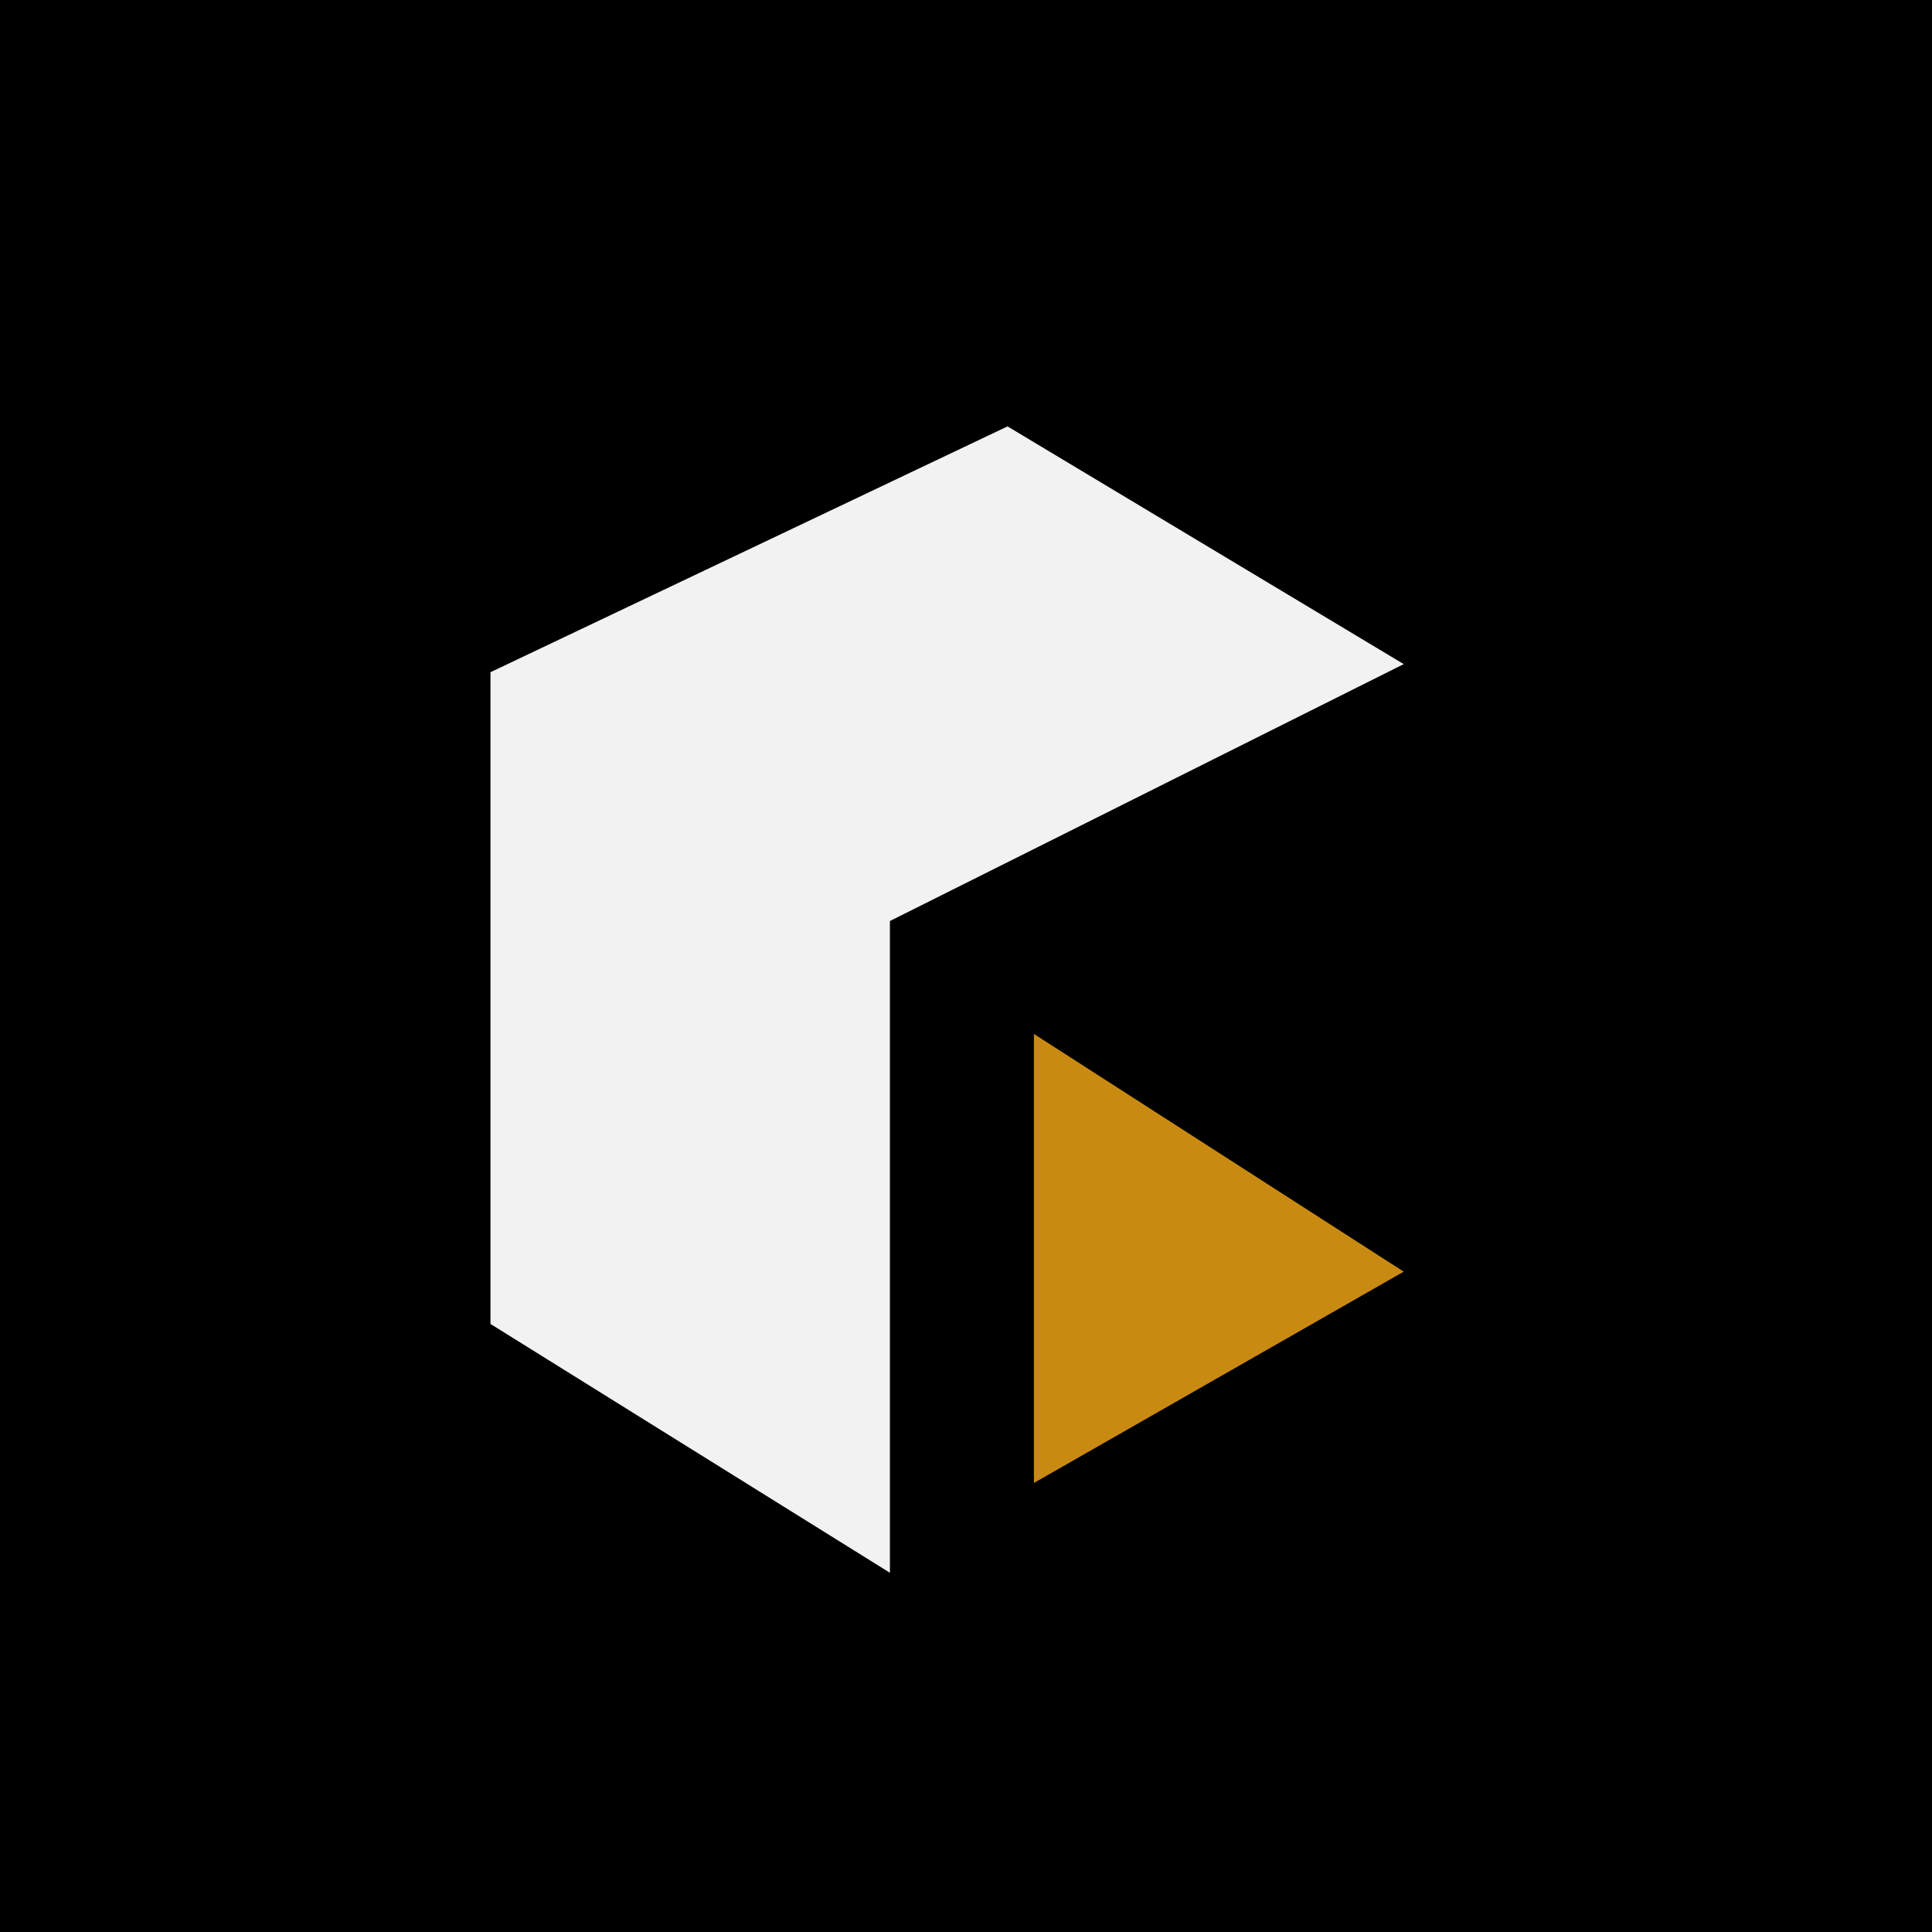
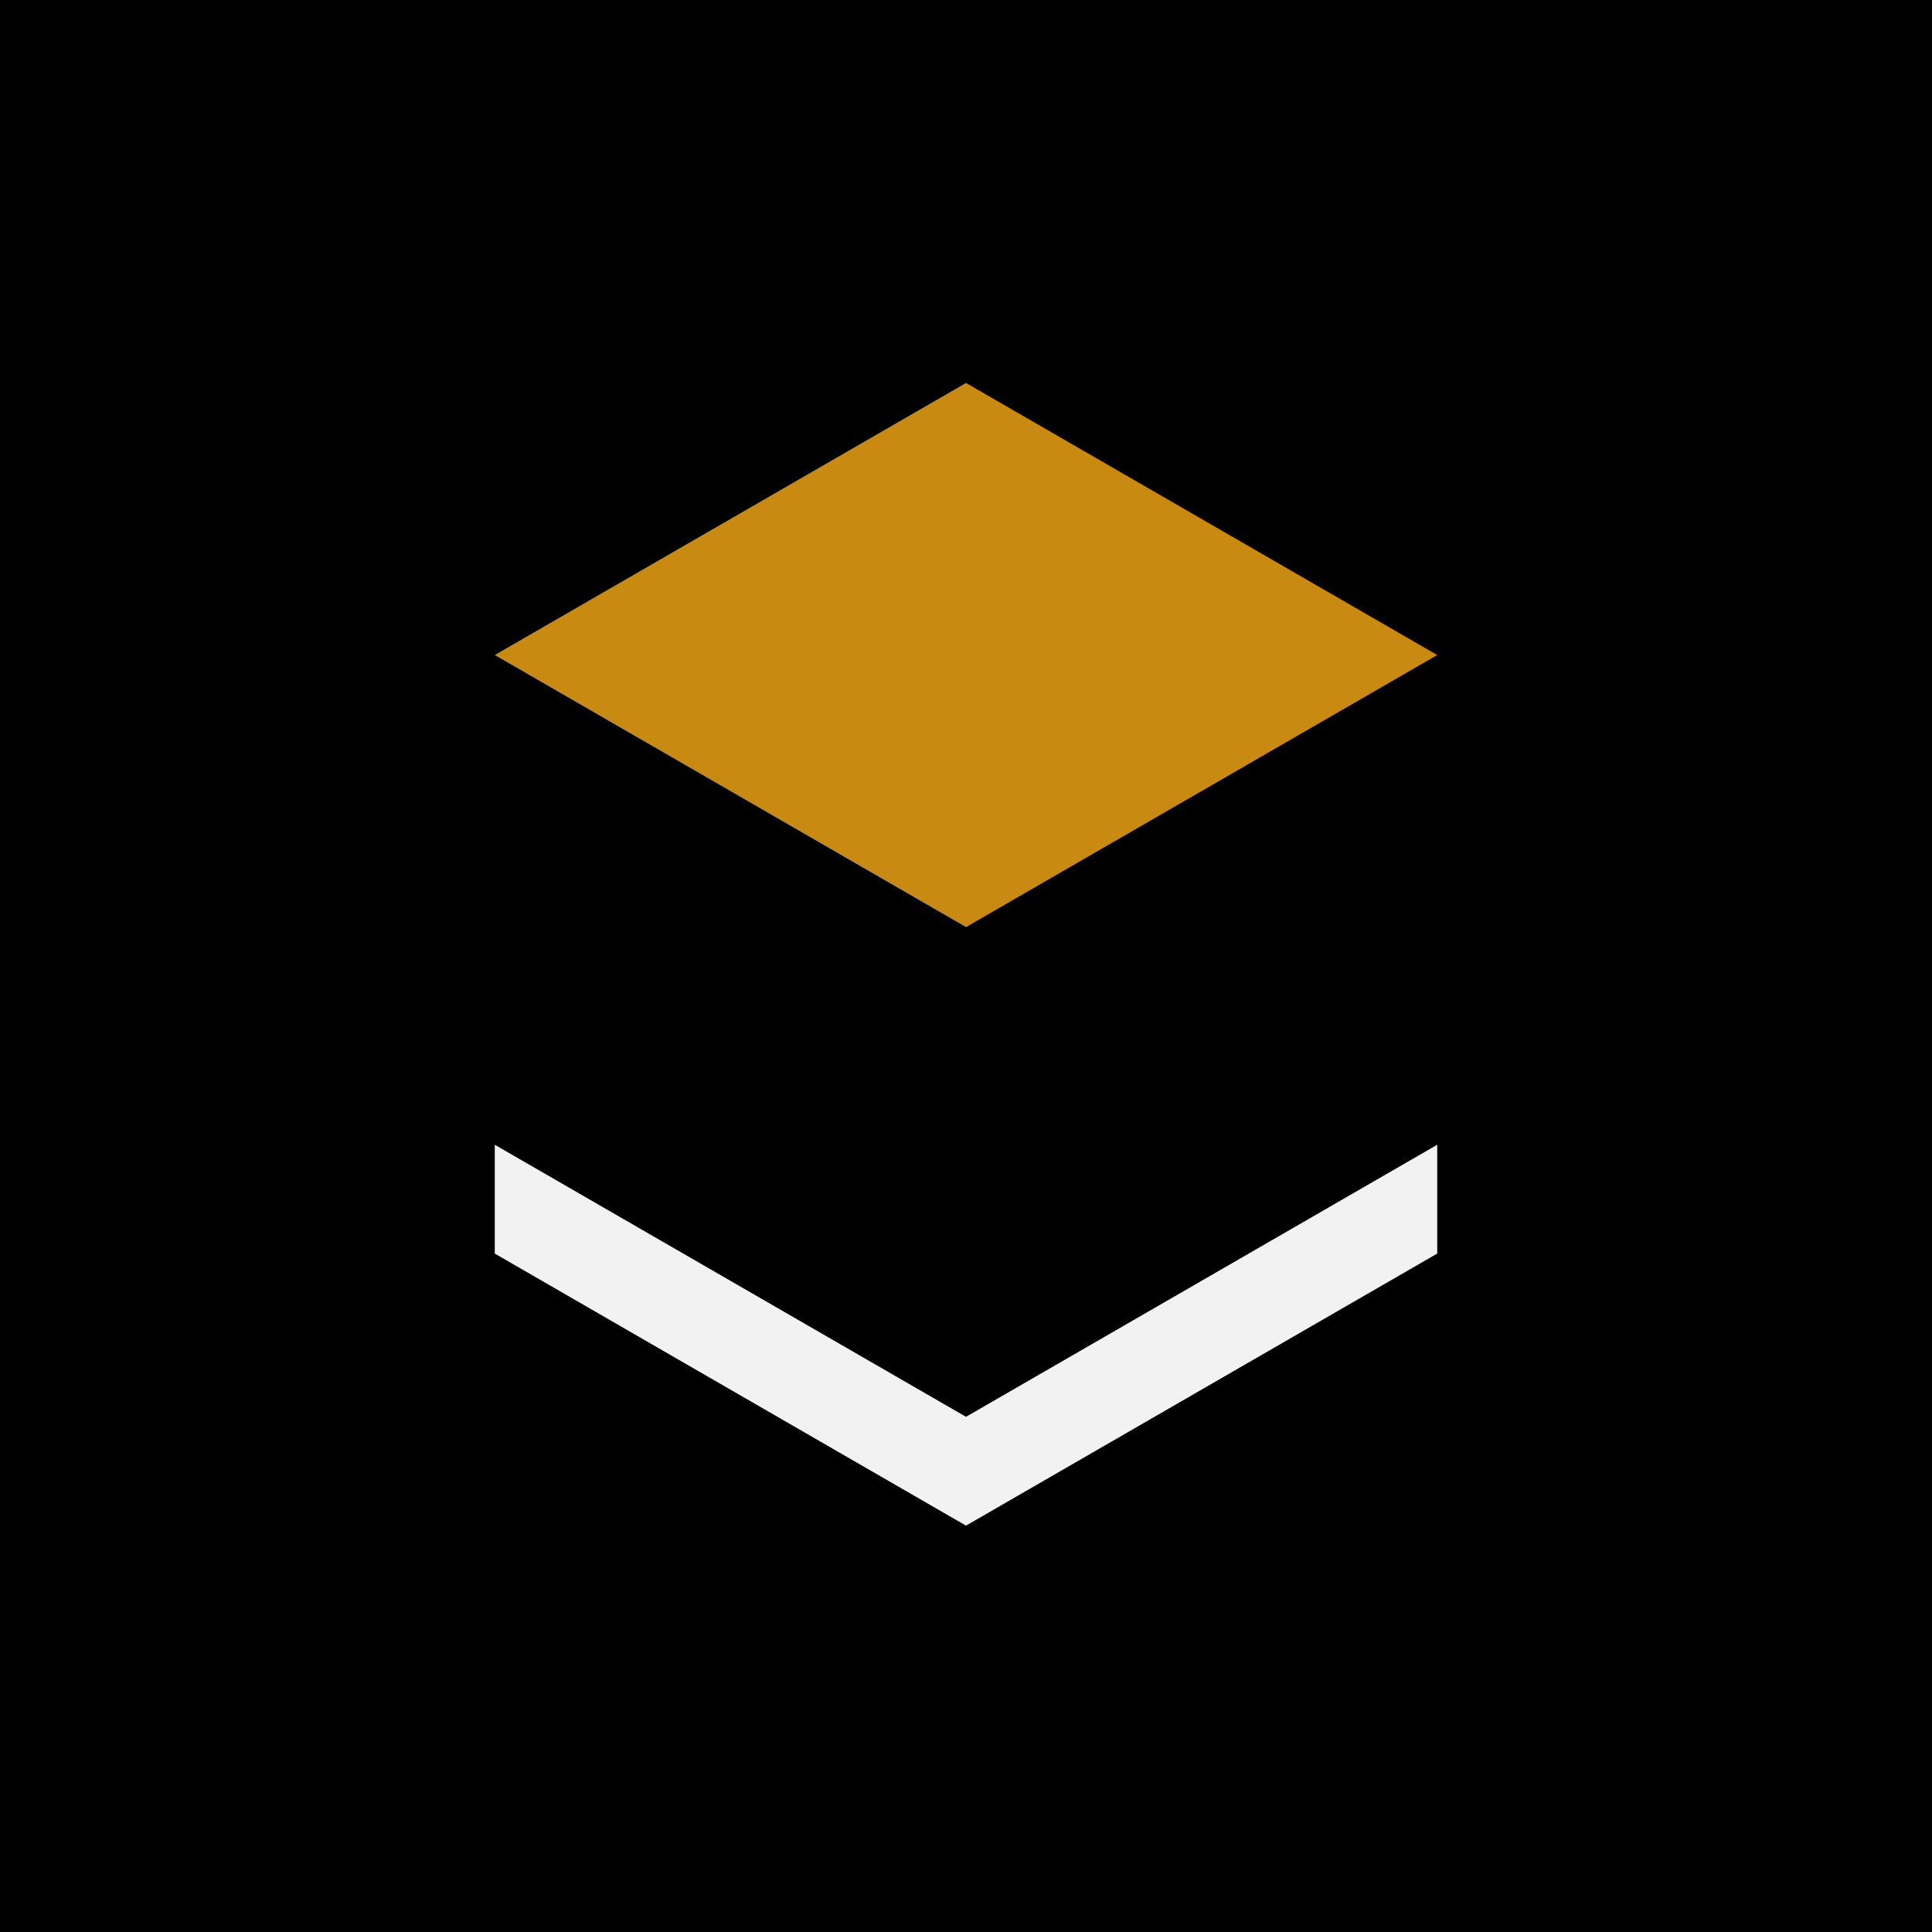
<svg xmlns="http://www.w3.org/2000/svg" width="64" height="64" viewBox="0 0 64 64" fill="none">
  <rect width="64" height="64" fill="#000000" />
-   <g transform="translate(15 8) scale(1.75)">
-     <path d="M10.5 3.5L0.713 8.153V20.49L8.274 25.2V12.863L18 8L10.5 3.5Z" fill="#F2F2F2" />
-     <path d="M11 23.5V15L18 19.5L11 23.5Z" fill="#C98A12" />
+   <g transform="translate(14.5 6.5) scale(1.75)">
+     <path d="M1.08 17.955L10 23.105L18.92 17.955V20.015L10 25.165L1.08 20.015Z" fill="#F2F2F2" />
+     <path d="M10 3.535L18.92 8.685L10 13.835L1.08 8.685Z" fill="#C98A12" />
  </g>
</svg>
